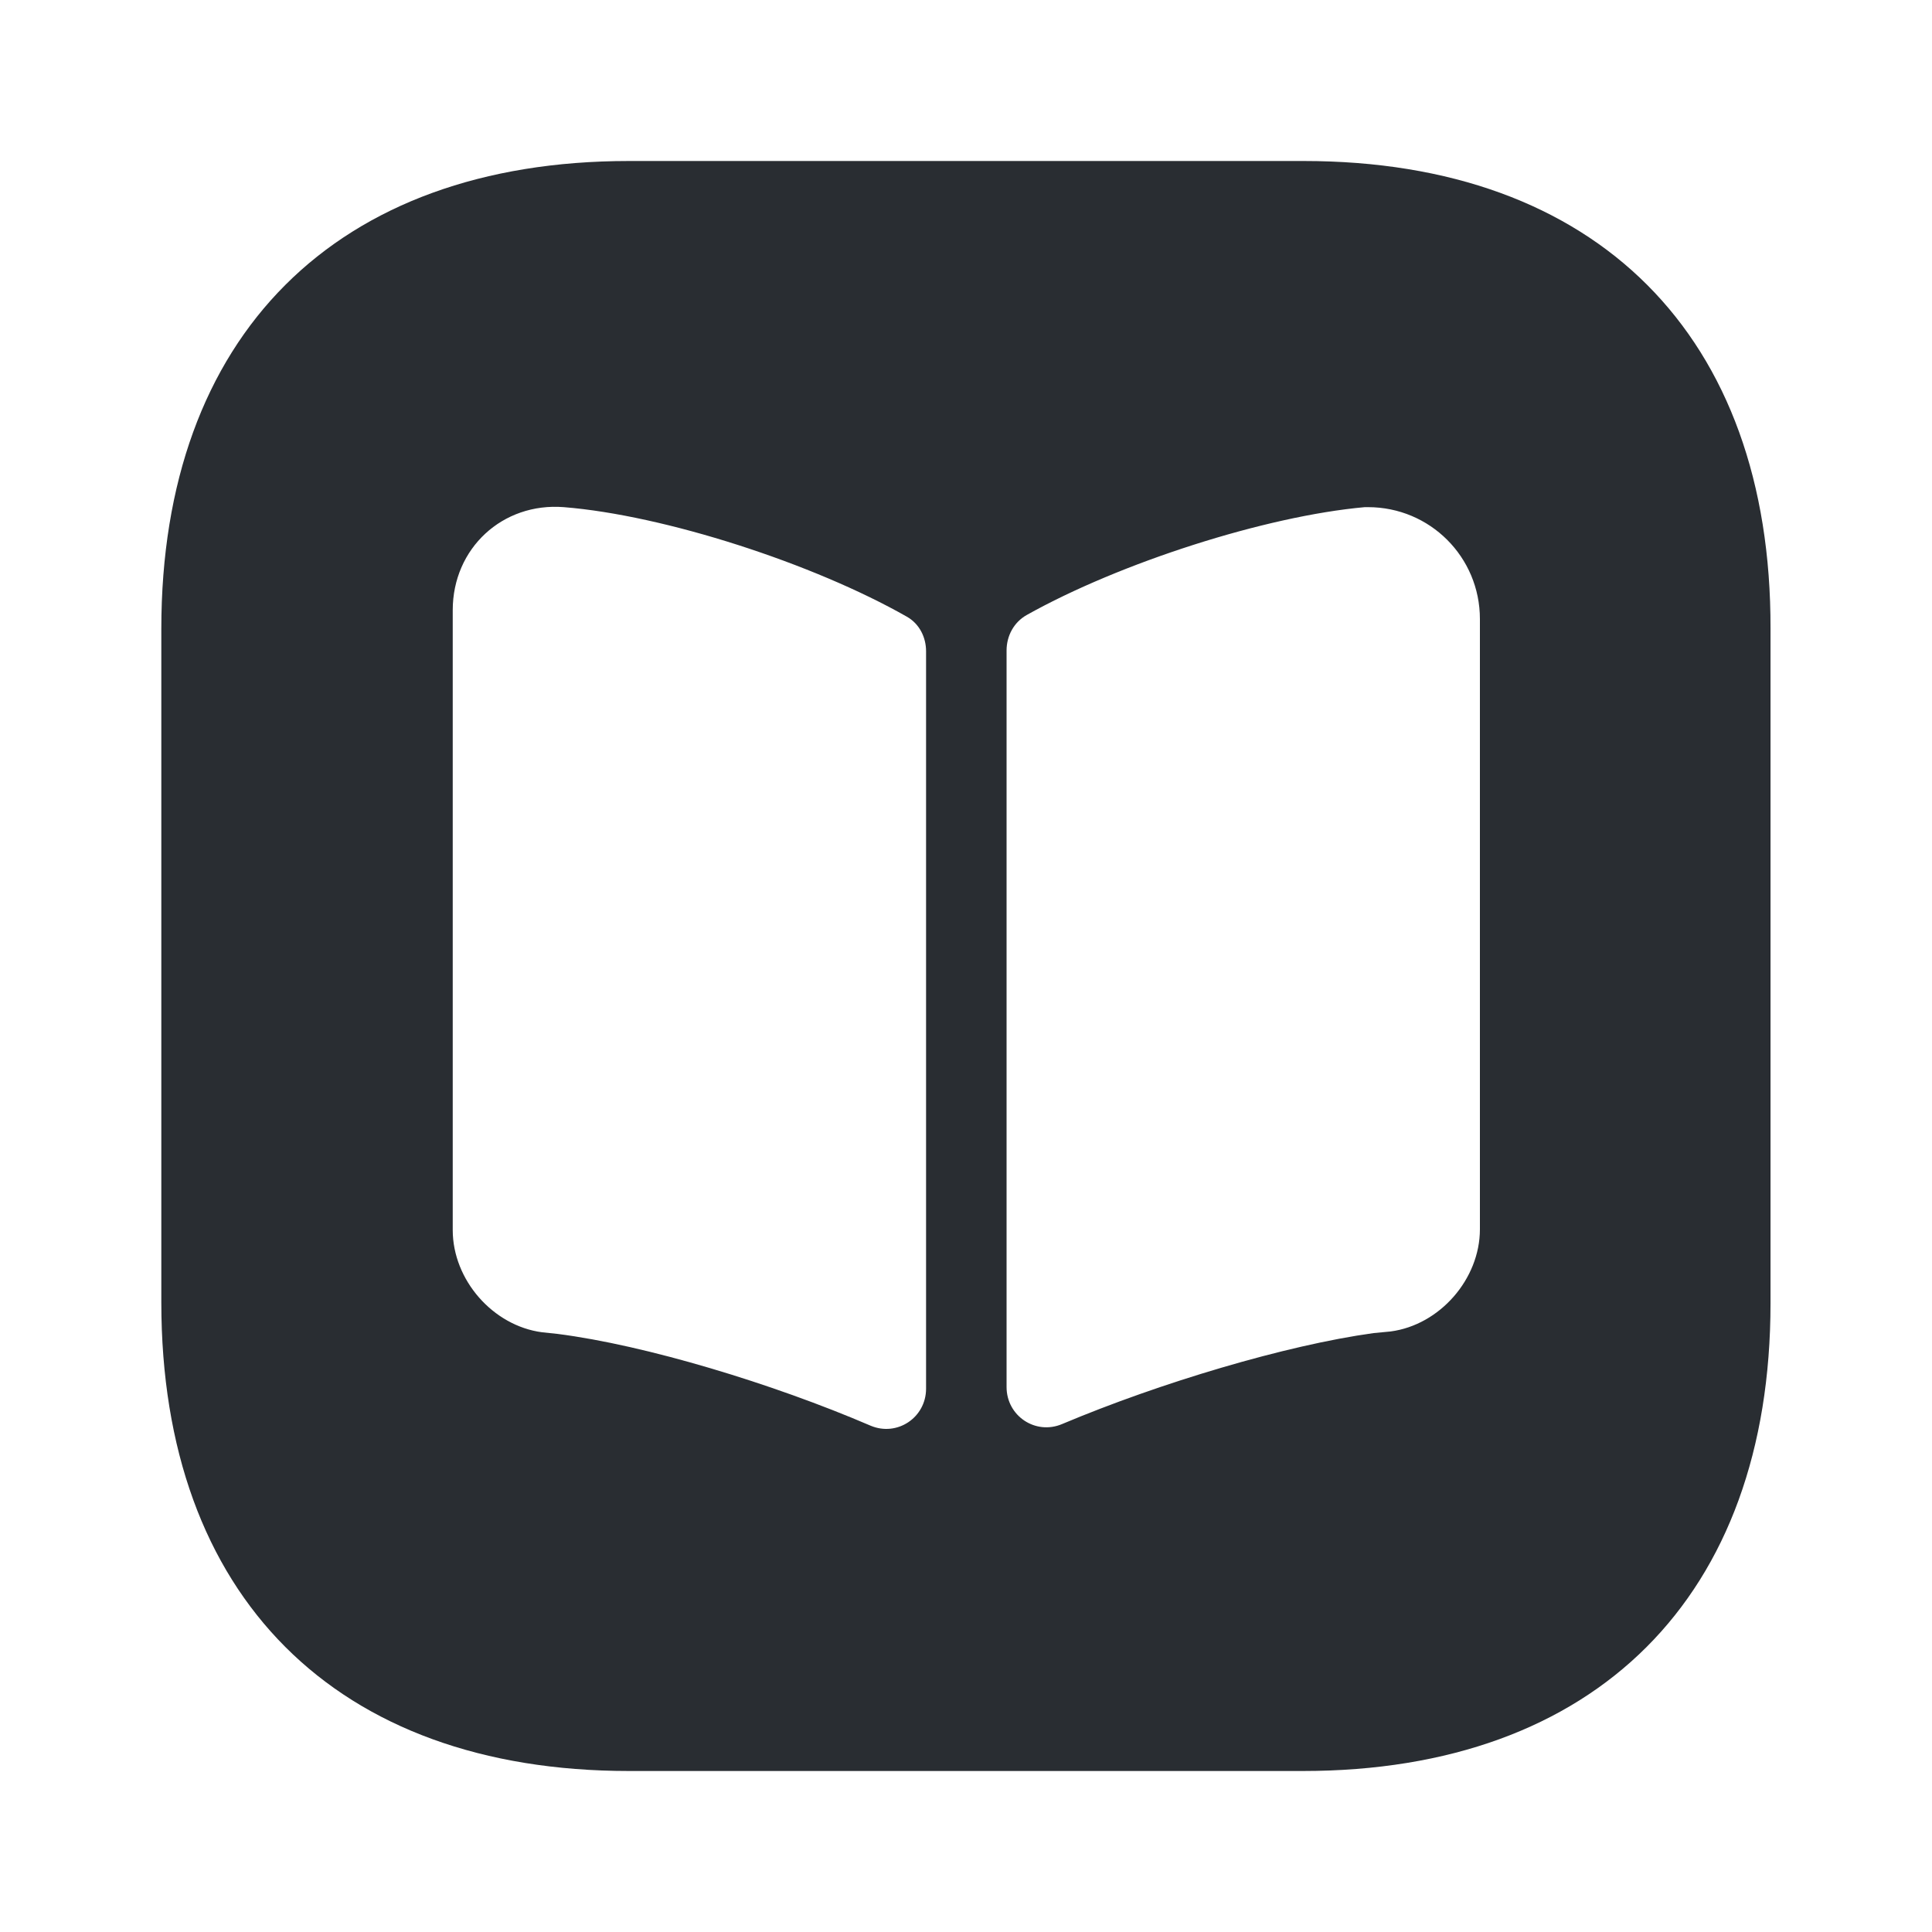
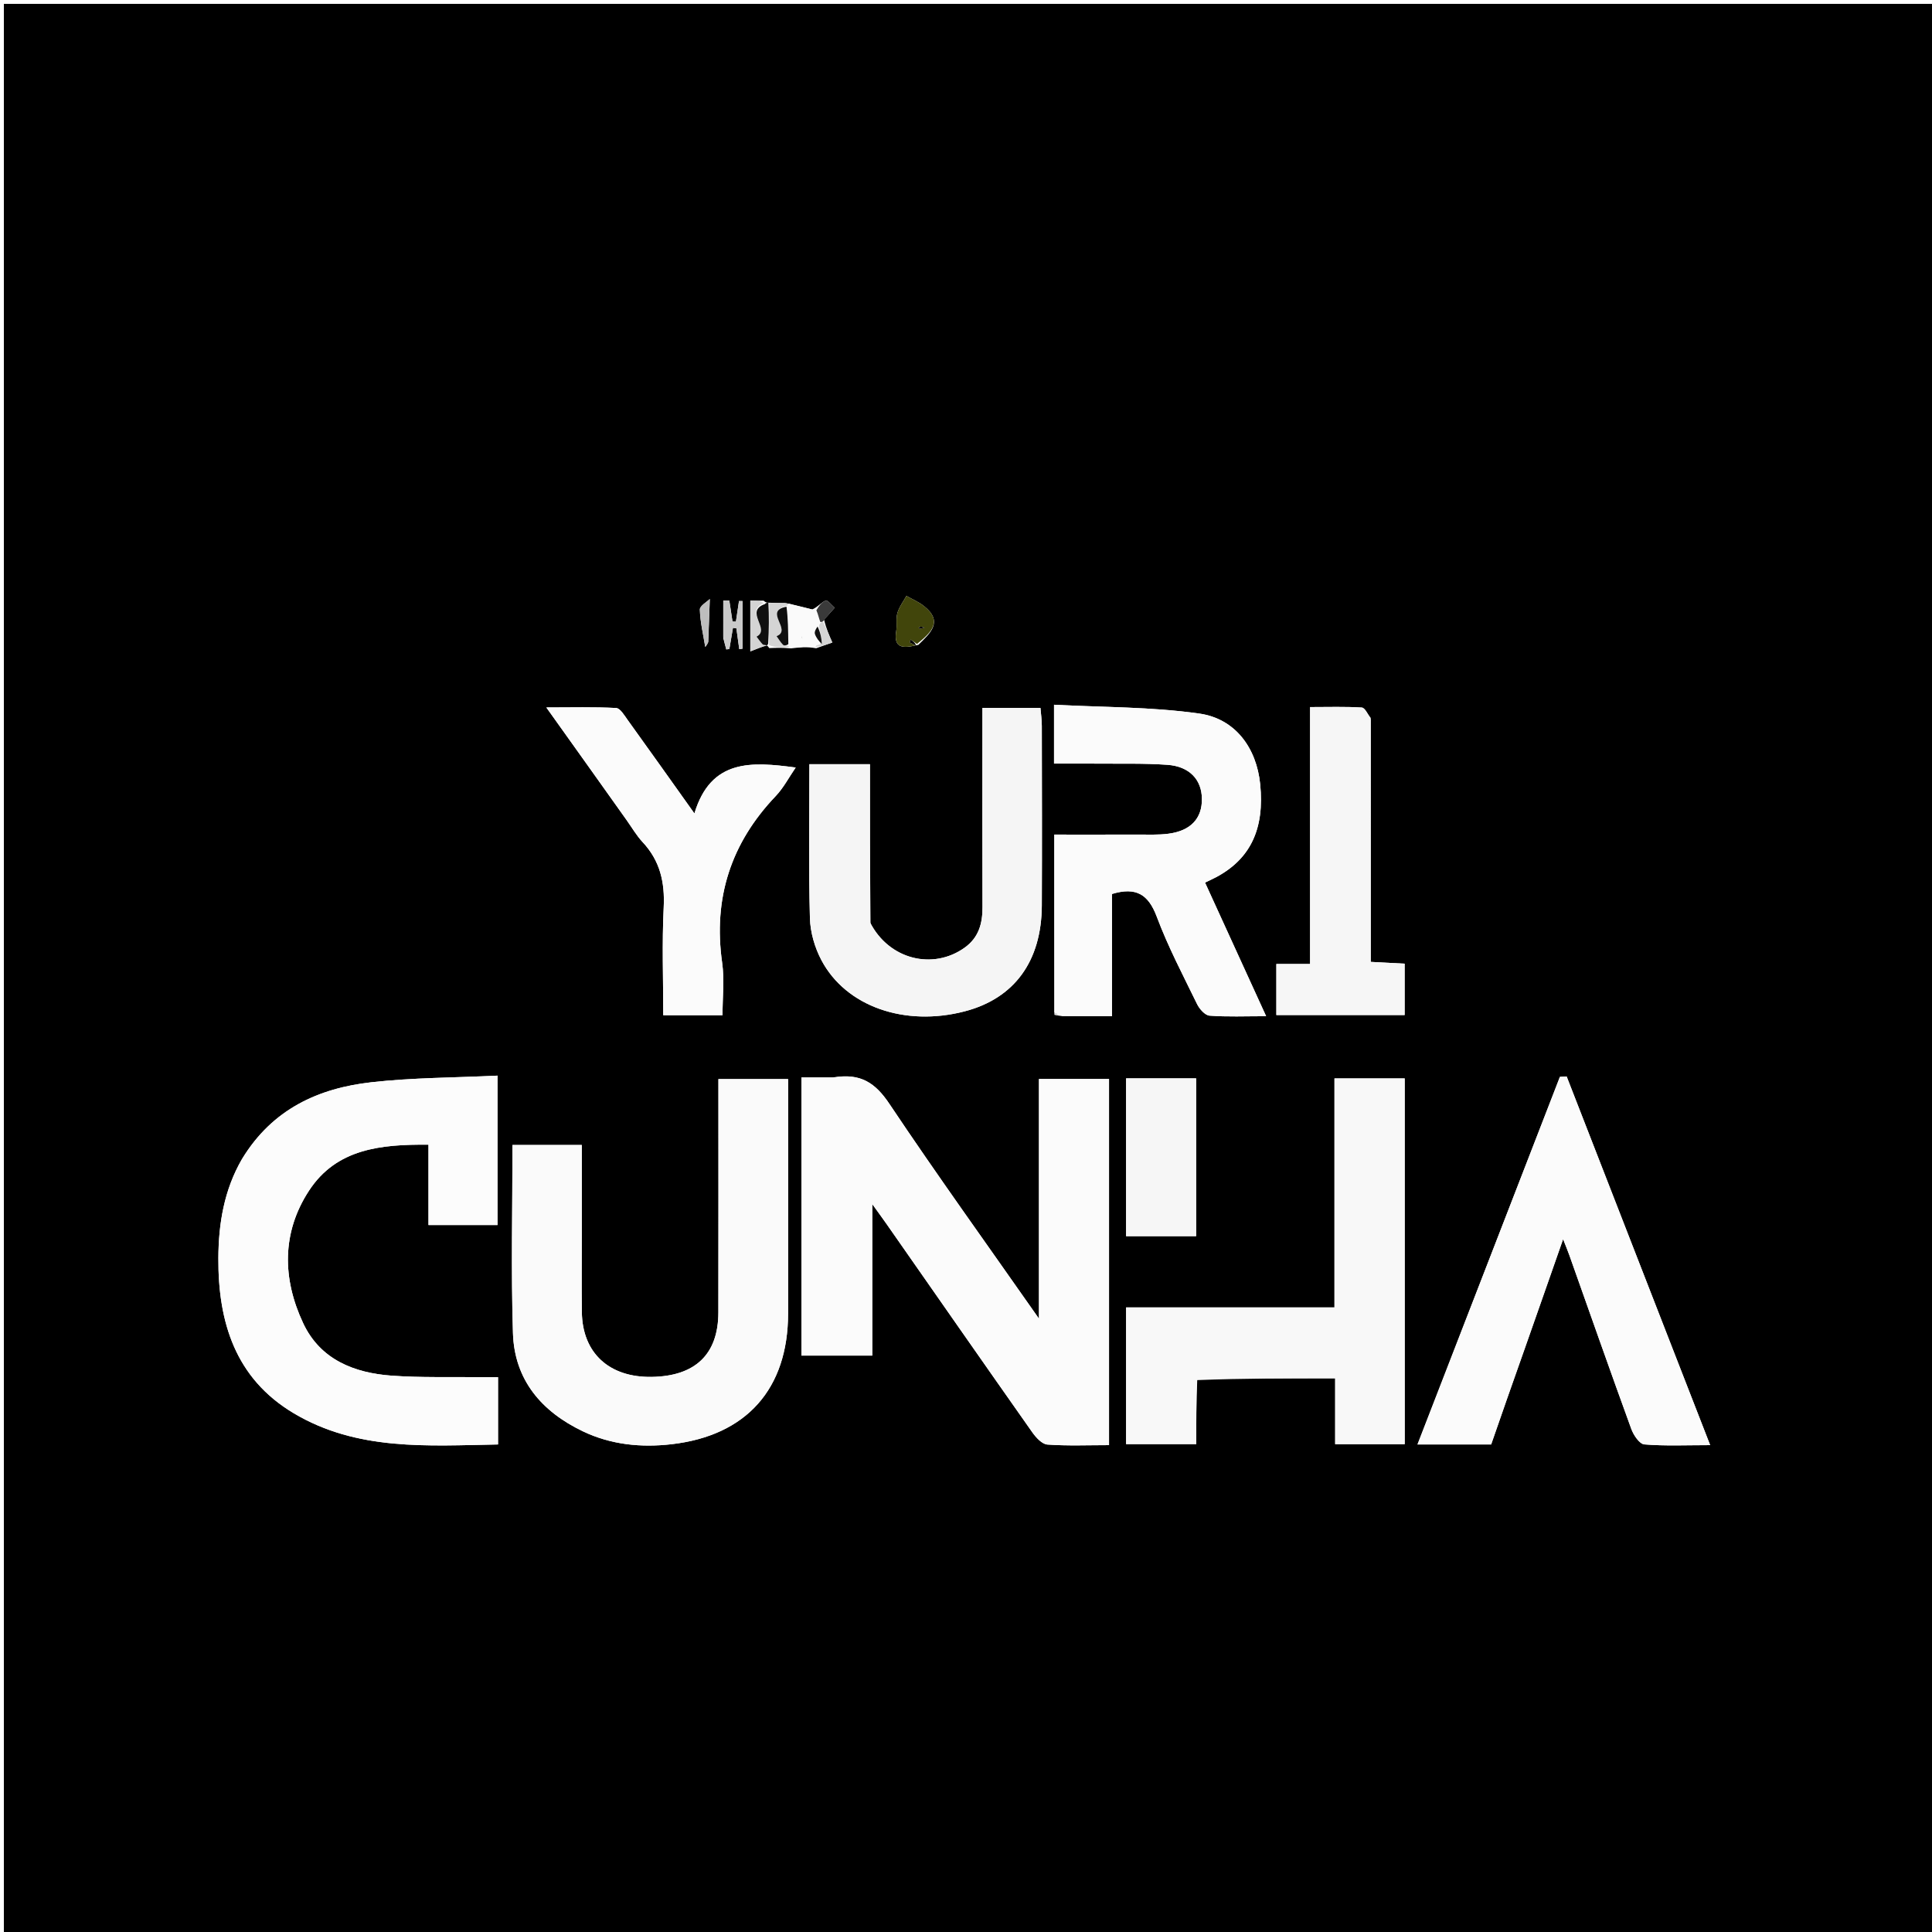
- <svg xmlns="http://www.w3.org/2000/svg" version="1.1" width="1000" height="1000">
-   <g transform="matrix(5,0,0,5,0.1660995,0.00002288818)">
-     <svg version="1.1" width="200" height="200">
-       <svg width="200" height="200" viewBox="0 0 24 24" fill="none">
-         <path d="M16.19 2H7.81C4.17 2 2 4.17 2 7.81V16.18C2 19.83 4.17 22 7.81 22H16.18C19.82 22 21.99 19.83 21.99 16.19V7.81C22 4.17 19.83 2 16.19 2ZM11.5 17.25C11.5 17.61 11.14 17.85 10.81 17.71C9.6 17.19 8.02 16.71 6.92 16.57L6.73 16.55C6.12 16.47 5.62 15.9 5.62 15.28V7.58C5.62 6.81 6.24 6.24 7 6.3C8.25 6.4 10.1 7 11.26 7.66C11.42 7.75 11.5 7.92 11.5 8.09V17.25ZM18.38 15.27C18.38 15.89 17.88 16.46 17.27 16.54L17.06 16.56C15.97 16.71 14.4 17.18 13.19 17.69C12.86 17.83 12.5 17.59 12.5 17.23V8.08C12.5 7.9 12.59 7.73 12.75 7.64C13.91 6.99 15.72 6.41 16.95 6.3H16.99C17.76 6.3 18.38 6.92 18.38 7.69V15.27Z" fill="#292D32" />
-       </svg>
-     </svg>
-   </g>
+ <svg xmlns="http://www.w3.org/2000/svg" id="Layer_1" width="100%" x="0" y="0" enable-background="new 0 0 500 500" version="1.1" viewBox="0 0 500 500" xml:space="preserve">
+   <path fill="#000" stroke="none" d="M240,501 C160,501 80.5,501 1,501 C1,417.667 1,334.333 1,251 C1,167.667 1,84.333 1,1 C167.667,1 334.333,1 501,1 C501,167.667 501,334.333 501,501 C414.167,501 327.333,501 240,501 M213.263,160.363 C214.178,159.338 215.093,158.313 216.009,157.287 C215.223,156.62 214.193,155.257 213.701,155.429 C212.636,155.803 211.846,156.962 210.208,157.728 C208.15,157.212 206.092,156.696 203.213,156.061 C201.833,156.051 200.453,156.041 198.634,155.967 C198.634,155.967 198.19,155.987 197.606,155.449 C196.499,155.449 195.392,155.449 194.181,155.449 C194.181,159.801 194.181,163.874 194.181,168.576 C195.842,167.923 197.069,167.441 198.435,167.061 C198.435,167.061 198.605,167.028 199.088,167.729 C200.753,167.661 202.418,167.593 204.743,167.797 C206.781,167.558 208.819,167.319 211.225,167.769 C212.619,167.274 214.014,166.779 215.408,166.283 C214.62,164.493 213.832,162.703 213.263,160.363 M237.668,166.895 C240.71,163.888 244.279,160.907 239.076,156.815 C237.729,155.755 236.086,155.071 234.579,154.213 C233.778,155.677 232.709,157.063 232.253,158.628 C231.824,160.1 232.198,161.787 231.943,163.333 C231.337,167.005 232.816,168.105 237,167 C237,167 236.973,167.028 237.668,166.895 M272.893,262.648 C273.266,262.72 273.639,262.791 274.934,262.983 C279.049,262.983 283.164,262.983 287.771,262.983 C287.771,252.025 287.771,241.611 287.771,231.363 C294.031,229.466 297.211,231.475 299.373,237.247 C302.279,245.003 306.166,252.4 309.807,259.865 C310.423,261.129 311.863,262.762 313.027,262.85 C317.596,263.196 322.206,262.992 327.672,262.992 C322.182,250.984 317.047,239.75 311.862,228.409 C313.045,227.836 313.956,227.436 314.828,226.966 C323.651,222.218 327.296,214.457 326.133,202.929 C325.198,193.655 319.777,186.008 310.37,184.668 C298.014,182.91 285.387,183.061 272.782,182.386 C272.782,188.258 272.782,192.81 272.782,197.617 C276.832,197.617 280.485,197.589 284.137,197.623 C290.133,197.68 296.146,197.511 302.117,197.932 C307.843,198.336 311.003,201.775 311.054,206.738 C311.107,211.826 308.162,215.022 302.354,215.771 C299.726,216.11 297.033,215.976 294.369,215.984 C287.122,216.007 279.875,215.992 272.852,215.992 C272.852,231.81 272.852,246.924 272.893,262.648 M215.51,278.834 C212.899,278.834 210.288,278.834 207.407,278.834 C207.407,303.189 207.407,326.925 207.407,350.829 C213.442,350.829 219.318,350.829 225.742,350.829 C225.742,338.019 225.742,325.508 225.742,311.618 C227.517,314.085 228.46,315.363 229.369,316.665 C241.951,334.677 254.504,352.71 267.154,370.675 C268.107,372.028 269.677,373.751 271.064,373.85 C276.316,374.224 281.611,374.001 287.016,374.001 C287.016,342.041 287.016,310.629 287.016,279.241 C280.965,279.241 275.236,279.241 268.884,279.241 C268.884,299.791 268.884,319.941 268.884,341.273 C255.418,322.044 242.482,304.082 230.183,285.694 C226.587,280.318 222.783,277.665 215.51,278.834 M62.532,300.107 C57.981,307.991 56.561,316.676 56.513,325.566 C56.423,342.076 60.852,356.689 75.984,365.728 C92.437,375.555 110.674,374.152 128.891,373.826 C128.891,367.813 128.891,362.364 128.891,356.412 C127.091,356.412 125.466,356.43 123.842,356.409 C116.351,356.315 108.835,356.561 101.375,356.022 C91.626,355.318 82.877,351.846 78.467,342.458 C73.063,330.957 72.867,319.008 79.973,308.14 C87.106,297.231 98.626,296.14 110.888,296.243 C110.888,303.375 110.888,310.123 110.888,317.043 C117.096,317.043 122.843,317.043 128.755,317.043 C128.755,304.349 128.755,291.805 128.755,278.374 C117.647,278.909 106.825,278.883 96.14,280.083 C82.416,281.624 70.493,287.023 62.532,300.107 M203.959,301.5 C203.959,294.071 203.959,286.641 203.959,279.263 C197.534,279.263 191.824,279.263 185.925,279.263 C185.925,299.678 185.95,319.661 185.915,339.644 C185.895,350.482 179.954,356.173 168.63,356.341 C157.618,356.505 150.712,350.134 150.584,339.578 C150.503,332.915 150.569,326.25 150.568,319.586 C150.568,311.802 150.568,304.018 150.568,296.324 C144.221,296.324 138.472,296.324 132.627,296.324 C132.627,312.758 132.244,328.9 132.752,345.014 C133.135,357.149 140.187,365.34 150.886,370.442 C158.146,373.905 165.932,374.669 173.819,373.761 C193.197,371.529 203.925,359.423 203.955,339.986 C203.974,327.491 203.959,314.995 203.959,301.5 M309.861,356.708 C321.592,356.708 333.323,356.708 345.538,356.708 C345.538,362.302 345.538,367.91 345.538,373.742 C351.757,373.742 357.491,373.742 363.536,373.742 C363.536,342.098 363.536,310.725 363.536,279.094 C357.471,279.094 351.728,279.094 345.359,279.094 C345.359,298.899 345.359,318.447 345.359,338.362 C326.994,338.362 309.252,338.362 291.432,338.362 C291.432,350.316 291.432,361.887 291.432,373.734 C297.477,373.734 303.21,373.734 309.588,373.734 C309.588,368.236 309.588,362.94 309.861,356.708 M394.565,349.171 C397.797,339.936 401.028,330.702 404.531,320.693 C405.295,322.647 405.743,323.706 406.128,324.788 C411.459,339.806 416.729,354.847 422.182,369.82 C422.761,371.411 424.307,373.708 425.558,373.812 C430.928,374.255 436.355,374.001 442.588,374.001 C429.982,341.617 417.716,310.102 405.449,278.588 C404.867,278.623 404.285,278.658 403.702,278.693 C391.475,310.252 379.247,341.81 366.844,373.822 C373.669,373.822 379.63,373.822 385.91,373.822 C388.677,365.859 391.452,357.872 394.565,349.171 M225.144,238.633 C225.144,225.042 225.144,211.451 225.144,197.775 C219.326,197.775 214.461,197.775 209.469,197.775 C209.469,211.331 209.254,224.48 209.608,237.614 C209.706,241.292 210.861,245.252 212.595,248.518 C218.962,260.515 234.154,265.755 249.615,261.748 C262.481,258.413 269.555,248.807 269.621,234.337 C269.691,218.851 269.648,203.363 269.622,187.877 C269.619,186.306 269.391,184.735 269.272,183.219 C264.083,183.219 259.474,183.219 254.247,183.219 C254.247,185.228 254.247,187.014 254.247,188.801 C254.246,204.121 254.208,219.442 254.27,234.762 C254.287,238.991 253.308,242.615 249.684,245.228 C241.531,251.108 230.079,248.385 225.144,238.633 M162.199,212.307 C163.559,214.197 164.739,216.256 166.316,217.943 C170.812,222.754 172.09,228.31 171.766,234.821 C171.304,244.088 171.649,253.395 171.649,262.737 C176.951,262.737 181.711,262.737 186.984,262.737 C186.984,258.039 187.509,253.515 186.891,249.152 C184.528,232.461 189.142,218.21 200.739,206.039 C202.778,203.899 204.186,201.156 205.924,198.636 C194.5,197.111 183.99,196.355 179.712,210.517 C173.422,201.691 167.956,193.981 162.43,186.313 C161.582,185.135 160.503,183.289 159.451,183.232 C153.786,182.926 148.097,183.088 141.39,183.088 C148.711,193.336 155.269,202.516 162.199,212.307 M354.748,185.802 C353.979,184.864 353.258,183.167 352.432,183.114 C348.163,182.84 343.867,182.987 339.048,182.987 C339.048,205.291 339.048,227.155 339.048,249.474 C335.748,249.474 333.002,249.474 330.319,249.474 C330.319,254.187 330.319,258.43 330.319,262.698 C341.551,262.698 352.446,262.698 363.52,262.698 C363.52,258.157 363.52,253.932 363.52,249.4 C360.489,249.239 357.759,249.094 354.749,248.934 C354.749,227.987 354.749,207.371 354.748,185.802 M309.556,311.419 C309.556,300.692 309.556,289.964 309.556,279.082 C303.124,279.082 297.383,279.082 291.431,279.082 C291.431,292.852 291.431,306.356 291.431,319.92 C297.519,319.92 303.29,319.92 309.556,319.92 C309.556,317.295 309.556,314.842 309.556,311.419 M187.181,165.175 C187.442,166.138 187.702,167.102 187.963,168.065 C188.228,168.033 188.493,168.002 188.758,167.971 C189.069,166.14 189.38,164.309 189.691,162.478 C189.986,162.526 190.281,162.574 190.575,162.622 C190.824,164.414 191.072,166.206 191.32,167.998 C191.601,167.959 191.881,167.921 192.161,167.882 C192.161,163.77 192.161,159.658 192.161,155.546 C191.859,155.545 191.556,155.545 191.254,155.544 C190.987,157.327 190.72,159.109 190.453,160.892 C190.158,160.876 189.863,160.86 189.569,160.845 C189.295,159.042 189.022,157.239 188.749,155.436 C188.227,155.433 187.706,155.43 187.184,155.427 C187.184,158.376 187.184,161.324 187.181,165.175 M183.311,166.134 C183.432,162.629 183.553,159.124 183.695,155.016 C182.96,155.758 181.091,156.792 181.12,157.771 C181.217,161.002 181.999,164.213 182.519,167.431 C182.724,167.179 182.929,166.927 183.311,166.134 z" opacity="1" />
+   <path fill="#FBFBFB" stroke="none" d="M215.991,278.834 C222.783,277.665 226.587,280.318 230.183,285.694 C242.482,304.082 255.418,322.044 268.884,341.273 C268.884,319.941 268.884,299.791 268.884,279.241 C275.236,279.241 280.965,279.241 287.016,279.241 C287.016,310.629 287.016,342.041 287.016,374.001 C281.611,374.001 276.316,374.224 271.064,373.85 C269.677,373.751 268.107,372.028 267.154,370.675 C254.504,352.71 241.951,334.677 229.369,316.665 C228.46,315.363 227.517,314.085 225.742,311.618 C225.742,325.508 225.742,338.019 225.742,350.829 C219.318,350.829 213.442,350.829 207.407,350.829 C207.407,326.925 207.407,303.189 207.407,278.834 C210.288,278.834 212.899,278.834 215.991,278.834 z" opacity="1" />
+   <path fill="#FCFCFC" stroke="none" d="M62.734,299.798 C70.493,287.023 82.416,281.624 96.14,280.083 C106.825,278.883 117.647,278.909 128.755,278.374 C128.755,291.805 128.755,304.349 128.755,317.043 C122.843,317.043 117.096,317.043 110.888,317.043 C110.888,310.123 110.888,303.375 110.888,296.243 C98.626,296.14 87.106,297.231 79.973,308.14 C72.867,319.008 73.063,330.957 78.467,342.458 C82.877,351.846 91.626,355.318 101.375,356.022 C108.835,356.561 116.351,356.315 123.842,356.409 C125.466,356.43 127.091,356.412 128.891,356.412 C128.891,362.364 128.891,367.813 128.891,373.826 C110.674,374.152 92.437,375.555 75.984,365.728 C60.852,356.689 56.423,342.076 56.513,325.566 C56.561,316.676 57.981,307.991 62.734,299.798 z" opacity="1" />
+   <path fill="#FAFAFA" stroke="none" d="M203.959,302 C203.959,314.995 203.974,327.491 203.955,339.986 C203.925,359.423 193.197,371.529 173.819,373.761 C165.932,374.669 158.146,373.905 150.886,370.442 C140.187,365.34 133.135,357.149 132.752,345.014 C132.244,328.9 132.627,312.758 132.627,296.324 C138.472,296.324 144.221,296.324 150.568,296.324 C150.568,304.018 150.568,311.802 150.568,319.586 C150.569,326.25 150.503,332.915 150.584,339.578 C150.712,350.134 157.618,356.505 168.63,356.341 C179.954,356.173 185.895,350.482 185.915,339.644 C185.95,319.661 185.925,299.678 185.925,279.263 C191.824,279.263 197.534,279.263 203.959,279.263 C203.959,286.641 203.959,294.071 203.959,302 z" opacity="1" />
+   <path fill="#F8F8F8" stroke="none" d="M309.724,357.176 C309.588,362.94 309.588,368.236 309.588,373.734 C303.21,373.734 297.477,373.734 291.432,373.734 C291.432,361.887 291.432,350.316 291.432,338.362 C309.252,338.362 326.994,338.362 345.359,338.362 C345.359,318.447 345.359,298.899 345.359,279.094 C351.728,279.094 357.471,279.094 363.536,279.094 C363.536,310.725 363.536,342.098 363.536,373.742 C357.491,373.742 351.757,373.742 345.538,373.742 C345.538,367.91 345.538,362.302 345.538,356.708 C333.323,356.708 321.592,356.708 309.724,357.176 z" opacity="1" />
+   <path fill="#FBFBFB" stroke="none" d="M272.852,262.038 C272.852,246.924 272.852,231.81 272.852,215.992 C279.875,215.992 287.122,216.007 294.369,215.984 C297.033,215.976 299.726,216.11 302.354,215.771 C308.162,215.022 311.107,211.826 311.054,206.738 C311.003,201.775 307.843,198.336 302.117,197.932 C296.146,197.511 290.133,197.68 284.137,197.623 C280.485,197.589 276.832,197.617 272.782,197.617 C272.782,192.81 272.782,188.258 272.782,182.386 C285.387,183.061 298.014,182.91 310.37,184.668 C319.777,186.008 325.198,193.655 326.133,202.929 C327.296,214.457 323.651,222.218 314.828,226.966 C313.956,227.436 313.045,227.836 311.862,228.409 C317.047,239.75 322.182,250.984 327.672,262.992 C322.206,262.992 317.596,263.196 313.027,262.85 C311.863,262.762 310.423,261.129 309.807,259.865 C306.166,252.4 302.279,245.003 299.373,237.247 C297.211,231.475 294.031,229.466 287.771,231.363 C287.771,241.611 287.771,252.025 287.771,262.983 C283.164,262.983 279.049,262.983 274.32,262.73 C273.488,262.2 273.203,262.054 272.852,262.038 z" opacity="1" />
+   <path fill="#FBFBFB" stroke="none" d="M394.397,349.528 C391.452,357.872 388.677,365.859 385.91,373.822 C379.63,373.822 373.669,373.822 366.844,373.822 C379.247,341.81 391.475,310.252 403.702,278.693 C404.285,278.658 404.867,278.623 405.449,278.588 C417.716,310.102 429.982,341.617 442.588,374.001 C436.355,374.001 430.928,374.255 425.558,373.812 C424.307,373.708 422.761,371.411 422.182,369.82 C416.729,354.847 411.459,339.806 406.128,324.788 C405.743,323.706 405.295,322.647 404.531,320.693 C401.028,330.702 397.797,339.936 394.397,349.528 z" opacity="1" />
+   <path fill="#F5F5F5" stroke="none" d="M225.299,239.024 C230.079,248.385 241.531,251.108 249.684,245.228 C253.308,242.615 254.287,238.991 254.27,234.762 C254.208,219.442 254.246,204.121 254.247,188.801 C254.247,187.014 254.247,185.228 254.247,183.219 C259.474,183.219 264.083,183.219 269.272,183.219 C269.391,184.735 269.619,186.306 269.622,187.877 C269.648,203.363 269.691,218.851 269.621,234.337 C269.555,248.807 262.481,258.413 249.615,261.748 C234.154,265.755 218.962,260.515 212.595,248.518 C210.861,245.252 209.706,241.292 209.608,237.614 C209.254,224.48 209.469,211.331 209.469,197.775 C214.461,197.775 219.326,197.775 225.144,197.775 C225.144,211.451 225.144,225.042 225.299,239.024 z" opacity="1" />
+   <path fill="#FBFBFB" stroke="none" d="M162.013,212.002 C155.269,202.516 148.711,193.336 141.39,183.088 C148.097,183.088 153.786,182.926 159.451,183.232 C160.503,183.289 161.582,185.135 162.43,186.313 C167.956,193.981 173.422,201.691 179.712,210.517 C183.99,196.355 194.5,197.111 205.924,198.636 C204.186,201.156 202.778,203.899 200.739,206.039 C189.142,218.21 184.528,232.461 186.891,249.152 C187.509,253.515 186.984,258.039 186.984,262.737 C181.711,262.737 176.951,262.737 171.649,262.737 C171.649,253.395 171.304,244.088 171.766,234.821 C172.09,228.31 170.812,222.754 166.316,217.943 C164.739,216.256 163.559,214.197 162.013,212.002 z" opacity="1" />
+   <path fill="#F6F6F6" stroke="none" d="M354.748,186.279 C354.749,207.371 354.749,227.987 354.749,248.934 C357.759,249.094 360.489,249.239 363.52,249.4 C363.52,253.932 363.52,258.157 363.52,262.698 C352.446,262.698 341.551,262.698 330.319,262.698 C330.319,258.43 330.319,254.187 330.319,249.474 C333.002,249.474 335.748,249.474 339.048,249.474 C339.048,227.155 339.048,205.291 339.048,182.987 C343.867,182.987 348.163,182.84 352.432,183.114 C353.258,183.167 353.979,184.864 354.748,186.279 z" opacity="1" />
+   <path fill="#F6F6F6" stroke="none" d="M309.556,311.905 C309.556,314.842 309.556,317.295 309.556,319.92 C303.29,319.92 297.519,319.92 291.431,319.92 C291.431,306.356 291.431,292.852 291.431,279.082 C297.383,279.082 303.124,279.082 309.556,279.082 C309.556,289.964 309.556,300.692 309.556,311.905 z" opacity="1" />
+   <path fill="#41450B" stroke="none" d="M237.029,166.973 C232.816,168.105 231.337,167.005 231.943,163.333 C232.198,161.787 231.824,160.1 232.253,158.628 C232.709,157.063 233.778,155.677 234.579,154.213 C236.086,155.071 237.729,155.755 239.076,156.815 C244.279,160.907 240.71,163.888 237.312,166.664 C236.536,166.127 236.115,165.822 235.694,165.517 C235.599,165.786 235.392,166.275 235.426,166.292 C235.942,166.556 236.489,166.757 237.029,166.973 M238.067,162.206 C237.951,162.291 237.834,162.377 237.717,162.462 C237.834,162.55 237.962,162.725 238.064,162.71 C238.472,162.653 238.872,162.537 239.275,162.442 C239.018,162.339 238.762,162.235 238.067,162.206 z" opacity="1" />
+   <path fill="#FAFAFA" stroke="none" d="M204.034,156.18 C206.092,156.696 208.15,157.212 210.91,157.907 C211.757,159.028 211.903,159.971 212.019,161.22 C211.984,161.733 211.978,161.939 211.592,162.149 C211.092,162.811 210.72,163.556 210.91,164.107 C211.243,165.078 211.921,165.93 212.055,166.897 C211.39,167.001 211.123,167.041 210.857,167.081 C208.819,167.319 206.781,167.558 204.466,167.565 C204.188,167.333 204.061,167.154 204.018,166.692 C203.967,163.184 203.96,160.137 203.994,156.865 C204.036,156.639 204.034,156.18 204.034,156.18 M207.252,164.785 C207.381,164.964 207.51,165.143 207.639,165.322 C207.613,165.069 207.586,164.816 207.252,164.785 z" opacity="1" />
+   <path fill="#C9C9C9" stroke="none" d="M187.182,164.724 C187.184,161.324 187.184,158.376 187.184,155.427 C187.706,155.43 188.227,155.433 188.749,155.436 C189.022,157.239 189.295,159.042 189.569,160.845 C189.863,160.86 190.158,160.876 190.453,160.892 C190.72,159.109 190.987,157.327 191.254,155.544 C191.556,155.545 191.859,155.545 192.161,155.546 C192.161,159.658 192.161,163.77 192.161,167.882 C191.881,167.921 191.601,167.959 191.32,167.998 C191.072,166.206 190.824,164.414 190.575,162.622 C190.281,162.574 189.986,162.526 189.691,162.478 C189.38,164.309 189.069,166.14 188.758,167.971 C188.493,168.002 188.228,168.033 187.963,168.065 C187.702,167.102 187.442,166.138 187.182,164.724 z" opacity="1" />
+   <path fill="#D4D4D4" stroke="none" d="M203.623,156.12 C204.034,156.18 204.036,156.639 203.588,156.787 C197.436,158.103 205.138,163.037 200.977,164.638 C201.521,165.393 201.991,166.221 202.641,166.869 C202.926,167.153 203.577,167.071 204.061,167.154 C204.061,167.154 204.188,167.333 204.136,167.429 C202.418,167.593 200.753,167.661 199.039,166.955 C199.018,162.798 199.046,159.415 199.074,156.031 C200.453,156.041 201.833,156.051 203.623,156.12 z" opacity="1" />
+   <path fill="#D4D4D4" stroke="none" d="M198.296,166.959 C197.069,167.441 195.842,167.923 194.181,168.576 C194.181,163.874 194.181,159.801 194.181,155.449 C195.392,155.449 196.499,155.449 197.688,156.056 C192.483,158.235 199.554,162.819 195.797,164.765 C196.311,165.432 196.788,166.134 197.361,166.746 C197.541,166.94 197.977,166.895 198.296,166.959 z" opacity="1" />
+   <path fill="#BEBEBE" stroke="none" d="M183.222,166.405 C182.929,166.927 182.724,167.179 182.519,167.431 C181.999,164.213 181.217,161.002 181.12,157.771 C181.091,156.792 182.96,155.758 183.695,155.016 C183.553,159.124 183.432,162.629 183.222,166.405 z" opacity="1" />
+   <path fill="#0F0F0F" stroke="none" d="M198.365,167.01 C197.977,166.895 197.541,166.94 197.361,166.746 C196.788,166.134 196.311,165.432 195.797,164.765 C199.554,162.819 192.483,158.235 197.98,156.325 C198.19,155.987 198.634,155.967 198.854,155.999 C199.046,159.415 199.018,162.798 198.798,166.605 C198.605,167.028 198.435,167.061 198.365,167.01 z" opacity="1" />
+   <path fill="#D4D4D4" stroke="none" d="M211.973,162.144 C211.978,161.939 211.984,161.733 212.268,161.278 C212.712,160.989 212.878,160.951 213.044,160.912 C213.832,162.703 214.62,164.493 215.408,166.283 C214.014,166.779 212.619,167.274 211.041,167.425 C211.123,167.041 211.39,167.001 212.291,166.74 C212.608,165.06 212.29,163.602 211.973,162.144 z" opacity="1" />
+   <path fill="#3A3A3A" stroke="none" d="M213.153,160.638 C212.878,160.951 212.712,160.989 212.298,160.97 C211.903,159.971 211.757,159.028 211.277,157.943 C211.846,156.962 212.636,155.803 213.701,155.429 C214.193,155.257 215.223,156.62 216.009,157.287 C215.093,158.313 214.178,159.338 213.153,160.638 z" opacity="1" />
+   <path fill="#D4D4D4" stroke="none" d="M272.872,262.343 C273.203,262.054 273.488,262.2 273.859,262.67 C273.639,262.791 273.266,262.72 272.872,262.343 z" opacity="1" />
+   <path fill="#000" stroke="none" d="M237.015,166.987 C236.489,166.757 235.942,166.556 235.426,166.292 C235.392,166.275 235.599,165.786 235.694,165.517 C236.115,165.822 236.536,166.127 236.965,166.73 C236.973,167.028 237,167 237.015,166.987 z" opacity="1" />
+   <path fill="#000" stroke="none" d="M238.286,162.169 C238.762,162.235 239.018,162.339 239.275,162.442 C238.872,162.537 238.472,162.653 238.064,162.71 C237.962,162.725 237.834,162.55 237.717,162.462 C237.834,162.377 237.951,162.291 238.286,162.169 z" opacity="1" />
+   <path fill="#0F0F0F" stroke="none" d="M204.018,166.692 C203.577,167.071 202.926,167.153 202.641,166.869 C201.991,166.221 201.521,165.393 200.977,164.638 C205.138,163.037 197.436,158.103 203.547,157.013 C203.96,160.137 203.967,163.184 204.018,166.692 z" opacity="1" />
+   <path fill="#0F0F0F" stroke="none" d="M211.592,162.149 C212.29,163.602 212.608,165.06 212.69,166.675 C211.921,165.93 211.243,165.078 210.91,164.107 C210.72,163.556 211.092,162.811 211.592,162.149 z" opacity="1" />
+   <path fill="#D4D4D4" stroke="none" d="M207.406,164.674 C207.586,164.816 207.613,165.069 207.639,165.322 C207.51,165.143 207.381,164.964 207.406,164.674 z" opacity="1" />
</svg>
